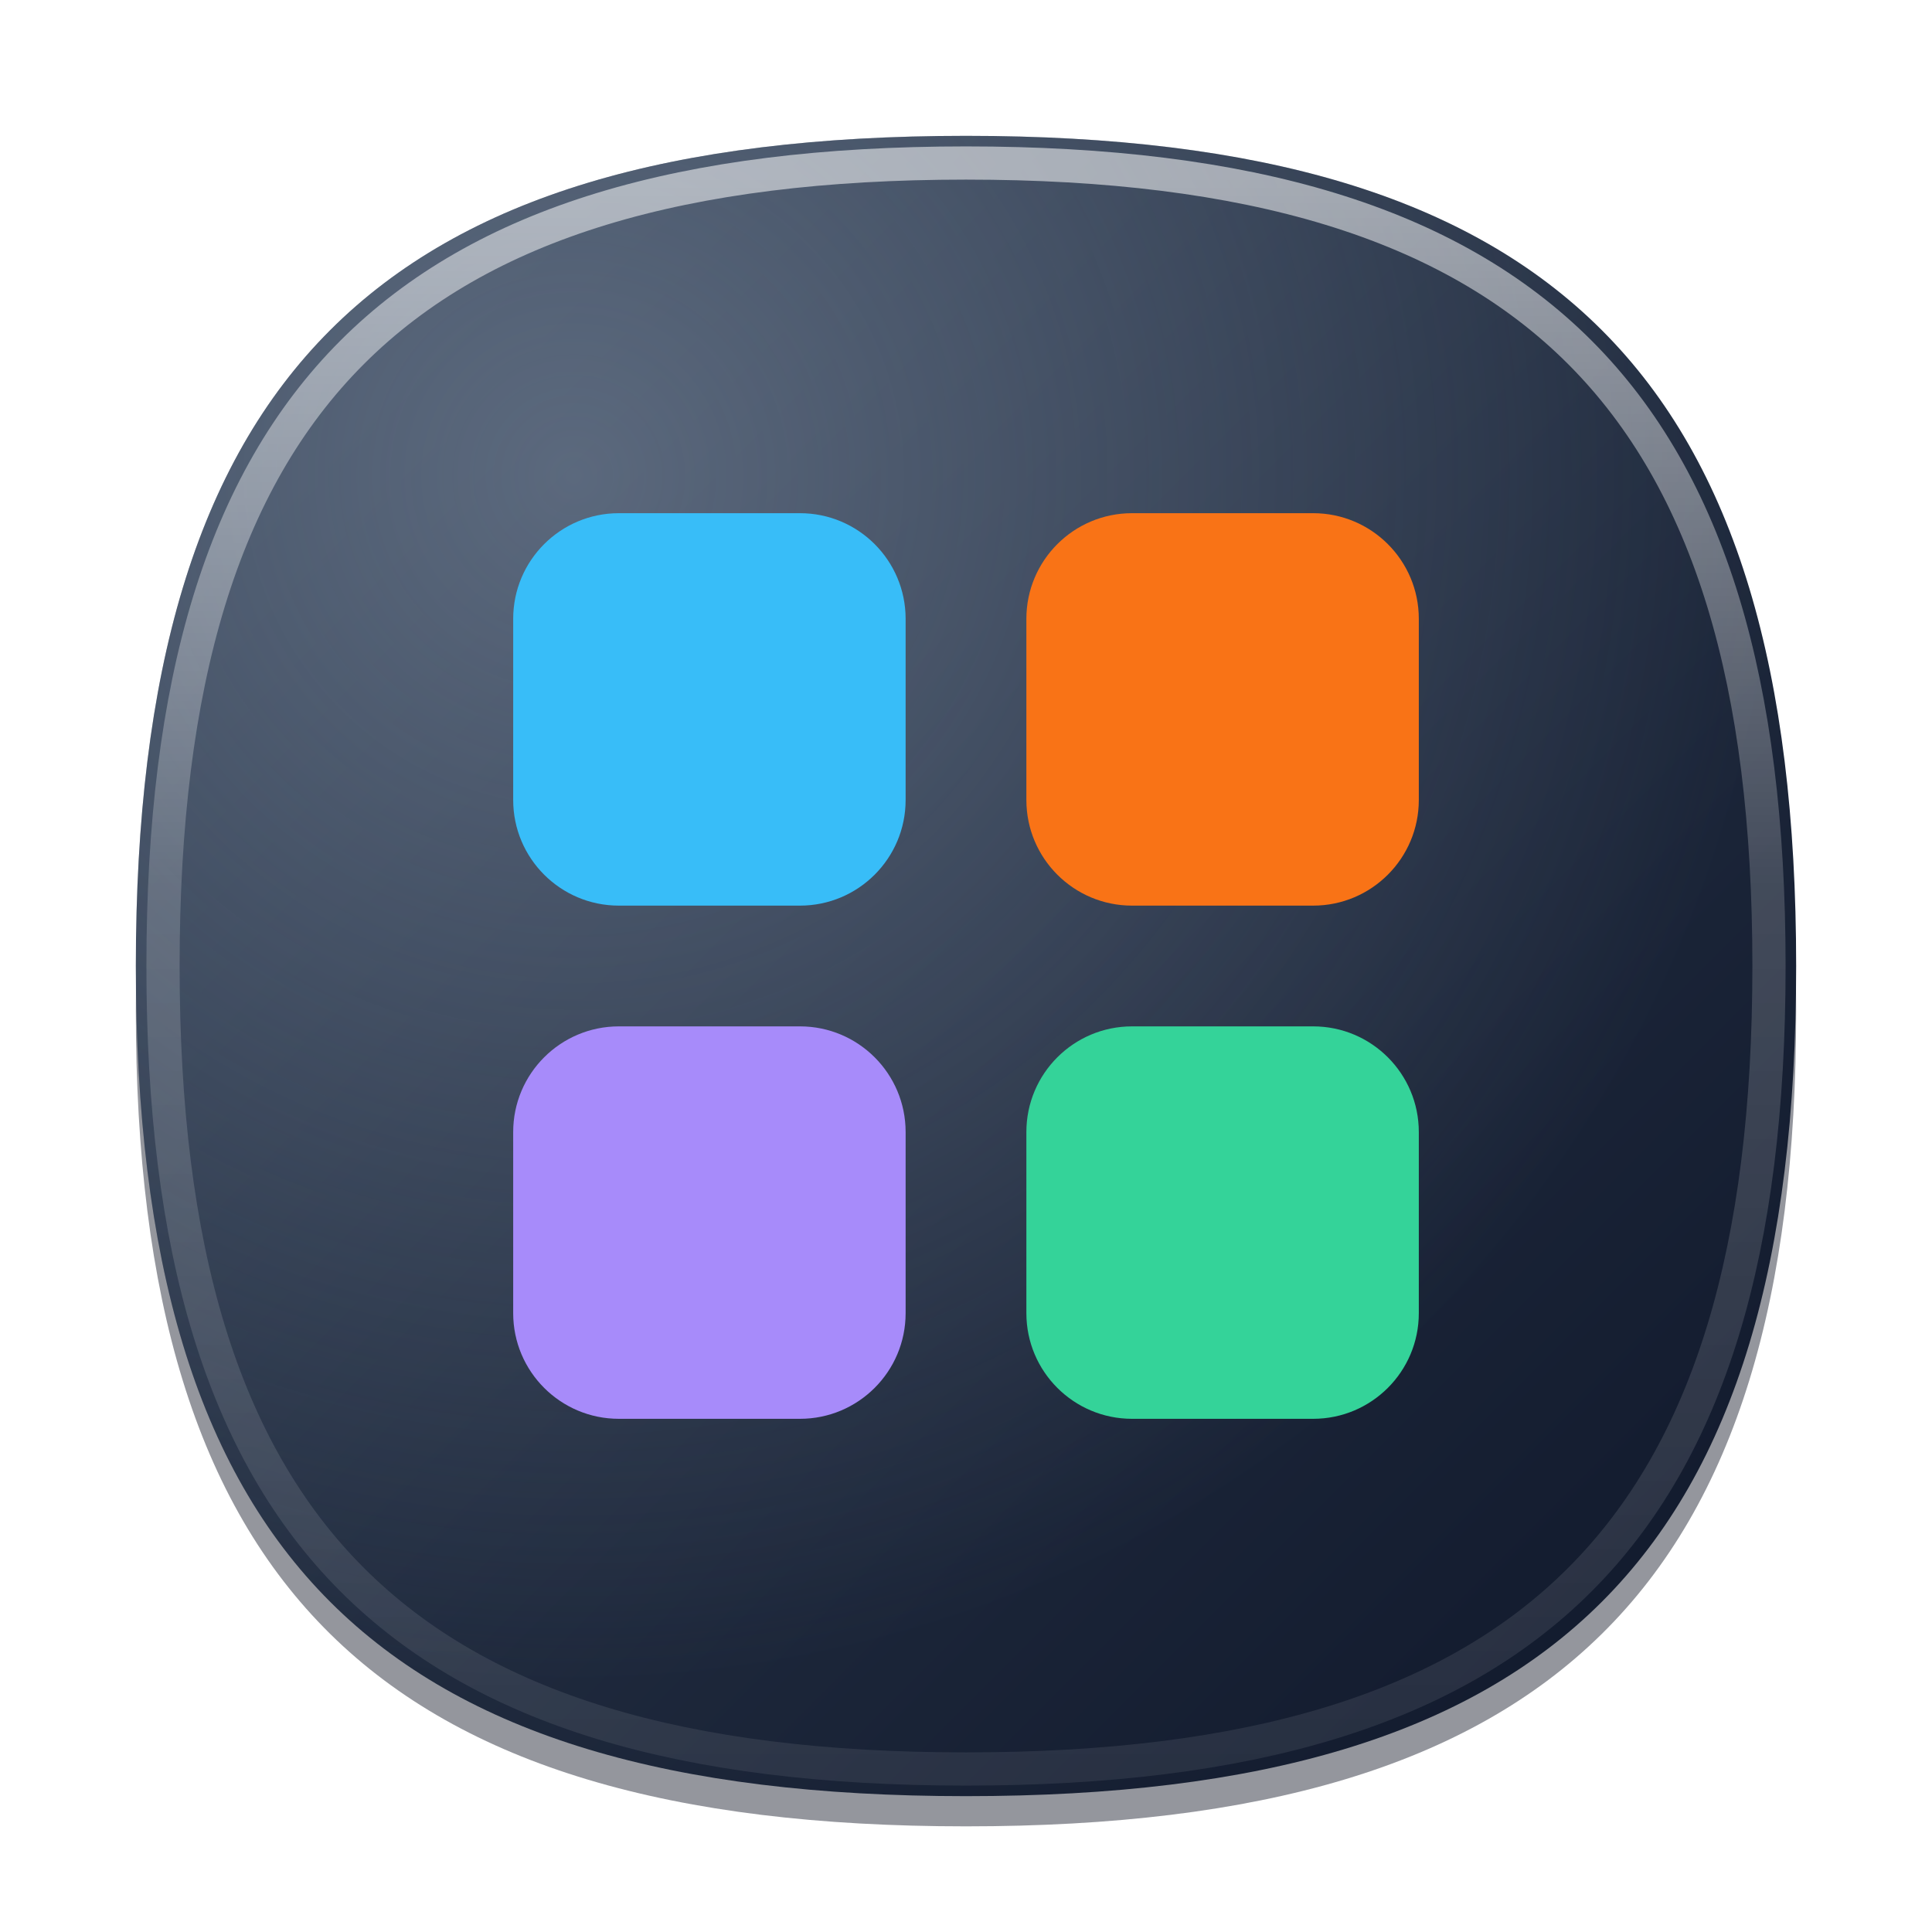
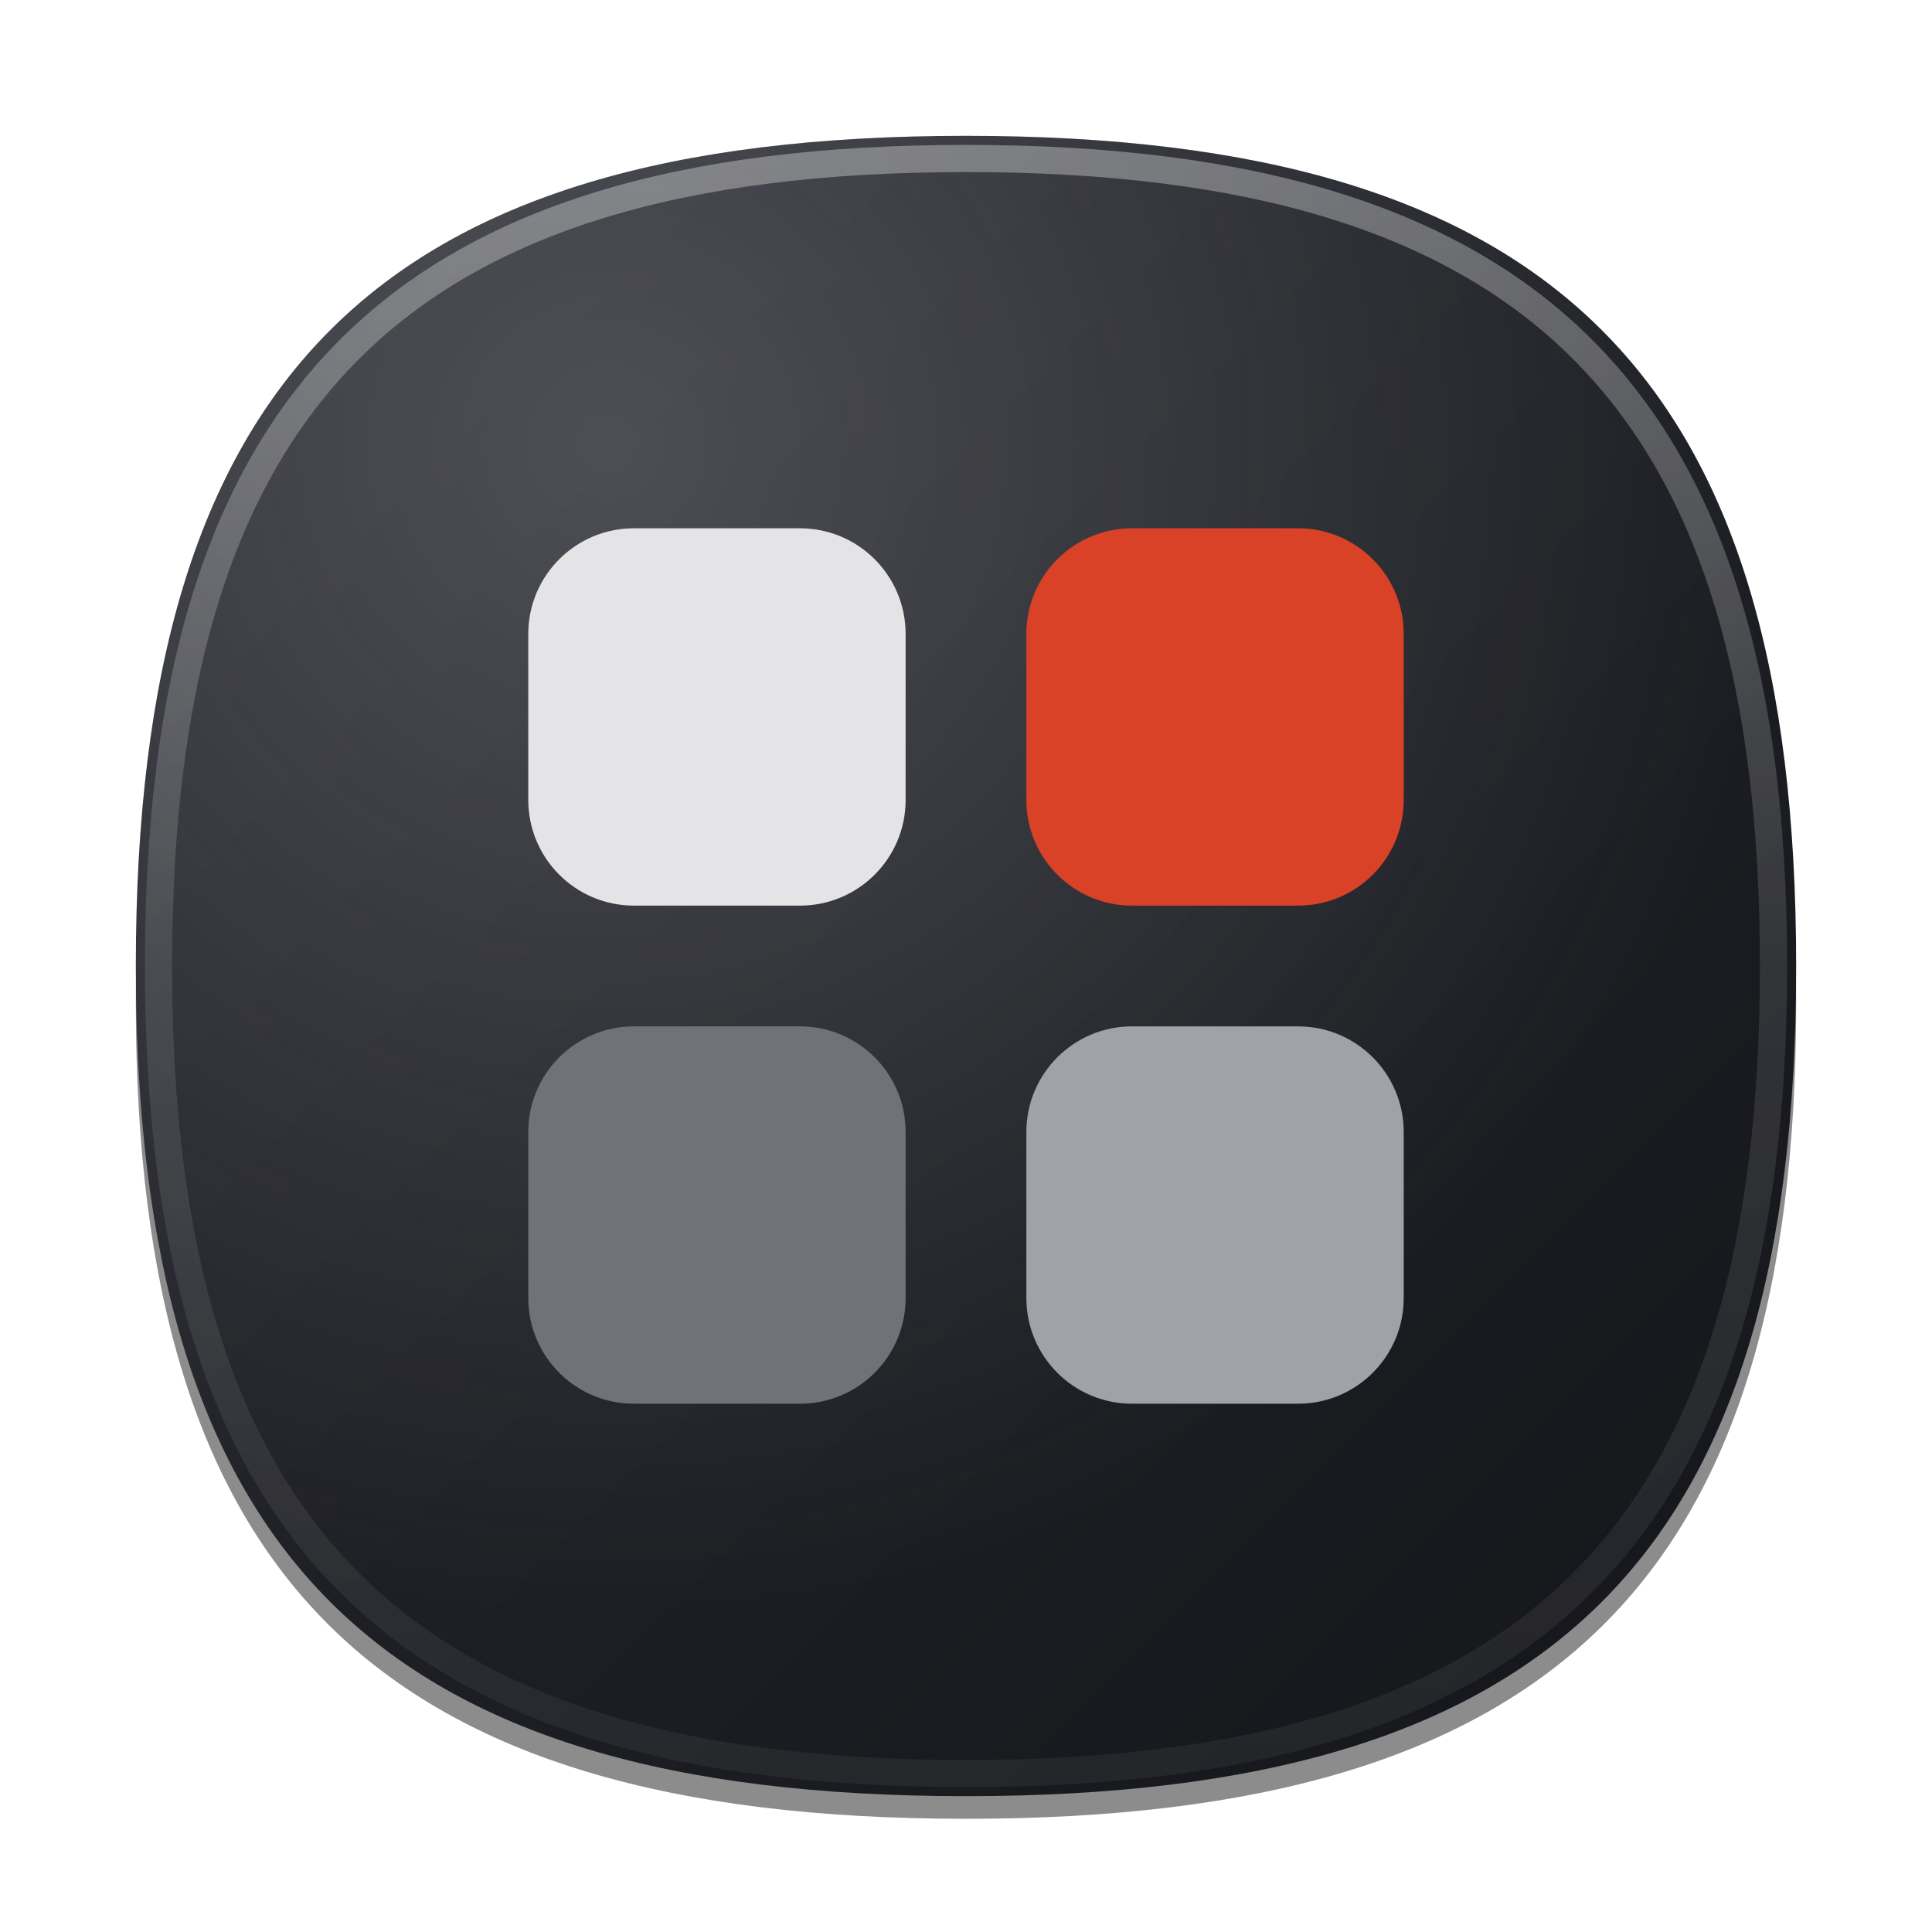
<svg xmlns="http://www.w3.org/2000/svg" viewBox="0 0 128 128" width="128" height="128">
  <defs>
    <linearGradient id="bgGrad" x1="0%" y1="0%" x2="100%" y2="100%">
-       <stop offset="0%" stop-color="#334155" />
-       <stop offset="100%" stop-color="#0f172a" />
+       <stop offset="0%" stop-color="#272930" />
+       <stop offset="100%" stop-color="#15161a" />
    </linearGradient>
-     <radialGradient id="luminousGlow" cx="26%" cy="20%" r="74%">
-       <stop offset="0%" stop-color="#94a3b8" stop-opacity="0.46" />
-       <stop offset="100%" stop-color="#94a3b8" stop-opacity="0.0" />
+     <radialGradient id="luminousGlow" cx="28%" cy="18%" r="72%">
+       <stop offset="0%" stop-color="#d4d4d8" stop-opacity="0.24" />
+       <stop offset="100%" stop-color="#d4d4d8" stop-opacity="0.0" />
    </radialGradient>
    <linearGradient id="contourBorder" x1="0%" y1="0%" x2="0%" y2="100%">
-       <stop offset="0%" stop-color="#ffffff" stop-opacity="0.55" />
-       <stop offset="45%" stop-color="#ffffff" stop-opacity="0.18" />
-       <stop offset="100%" stop-color="#ffffff" stop-opacity="0.08" />
+       <stop offset="0%" stop-color="#ffffff" stop-opacity="0.34" />
+       <stop offset="50%" stop-color="#ffffff" stop-opacity="0.11" />
+       <stop offset="100%" stop-color="#ffffff" stop-opacity="0.05" />
    </linearGradient>
  </defs>
-   <path d="M 64,13 C 103,13 119,29 119,67 C 119,105 103,121 64,121 C 25,121 9,105 9,67 C 9,29 25,13 64,13 Z" fill="#020617" fill-opacity="0.42" />
+   <path d="M 64,12.5 C 103,12.5 119,28.5 119,66.5 C 119,104.5 103,120.5 64,120.5 C 25,120.5 9,104.5 9,66.5 C 9,28.5 25,12.5 64,12.5 Z" fill="#050507" fill-opacity="0.46" />
  <path d="M 64,9 C 103,9 119,25 119,64 C 119,103 103,119 64,119 C 25,119 9,103 9,64 C 9,25 25,9 64,9 Z" fill="url(#bgGrad)" />
  <path d="M 64,9 C 103,9 119,25 119,64 C 119,103 103,119 64,119 C 25,119 9,103 9,64 C 9,25 25,9 64,9 Z" fill="url(#luminousGlow)" />
-   <path d="M 64,10.8 C 101.5,10.8 117.2,26.5 117.2,64 C 117.2,101.5 101.5,117.2 64,117.2 C 26.5,117.2 10.8,101.5 10.8,64 C 10.8,26.5 26.5,10.8 64,10.8 Z" fill="none" stroke="url(#contourBorder)" stroke-width="2.2" />
+   <path d="M 64,10.5 C 101.6,10.5 117.5,26.4 117.5,64 C 117.5,101.6 101.6,117.5 64,117.5 C 26.4,117.5 10.5,101.6 10.5,64 C 10.5,26.4 26.4,10.5 64,10.5 Z" fill="none" stroke="url(#contourBorder)" stroke-width="1.8" />
  <g>
-     <rect x="34" y="34" width="26" height="26" rx="7" fill="#38bdf8" />
-     <rect x="68" y="34" width="26" height="26" rx="7" fill="#f97316" />
-     <rect x="34" y="68" width="26" height="26" rx="7" fill="#a78bfa" />
-     <rect x="68" y="68" width="26" height="26" rx="7" fill="#34d399" />
+     <rect x="35" y="35" width="25" height="25" rx="7" fill="#e4e4e7" />
+     <rect x="68" y="35" width="25" height="25" rx="7" fill="#d94226" />
+     <rect x="35" y="68" width="25" height="25" rx="7" fill="#71717a" />
+     <rect x="68" y="68" width="25" height="25" rx="7" fill="#a1a1aa" />
  </g>
</svg>
